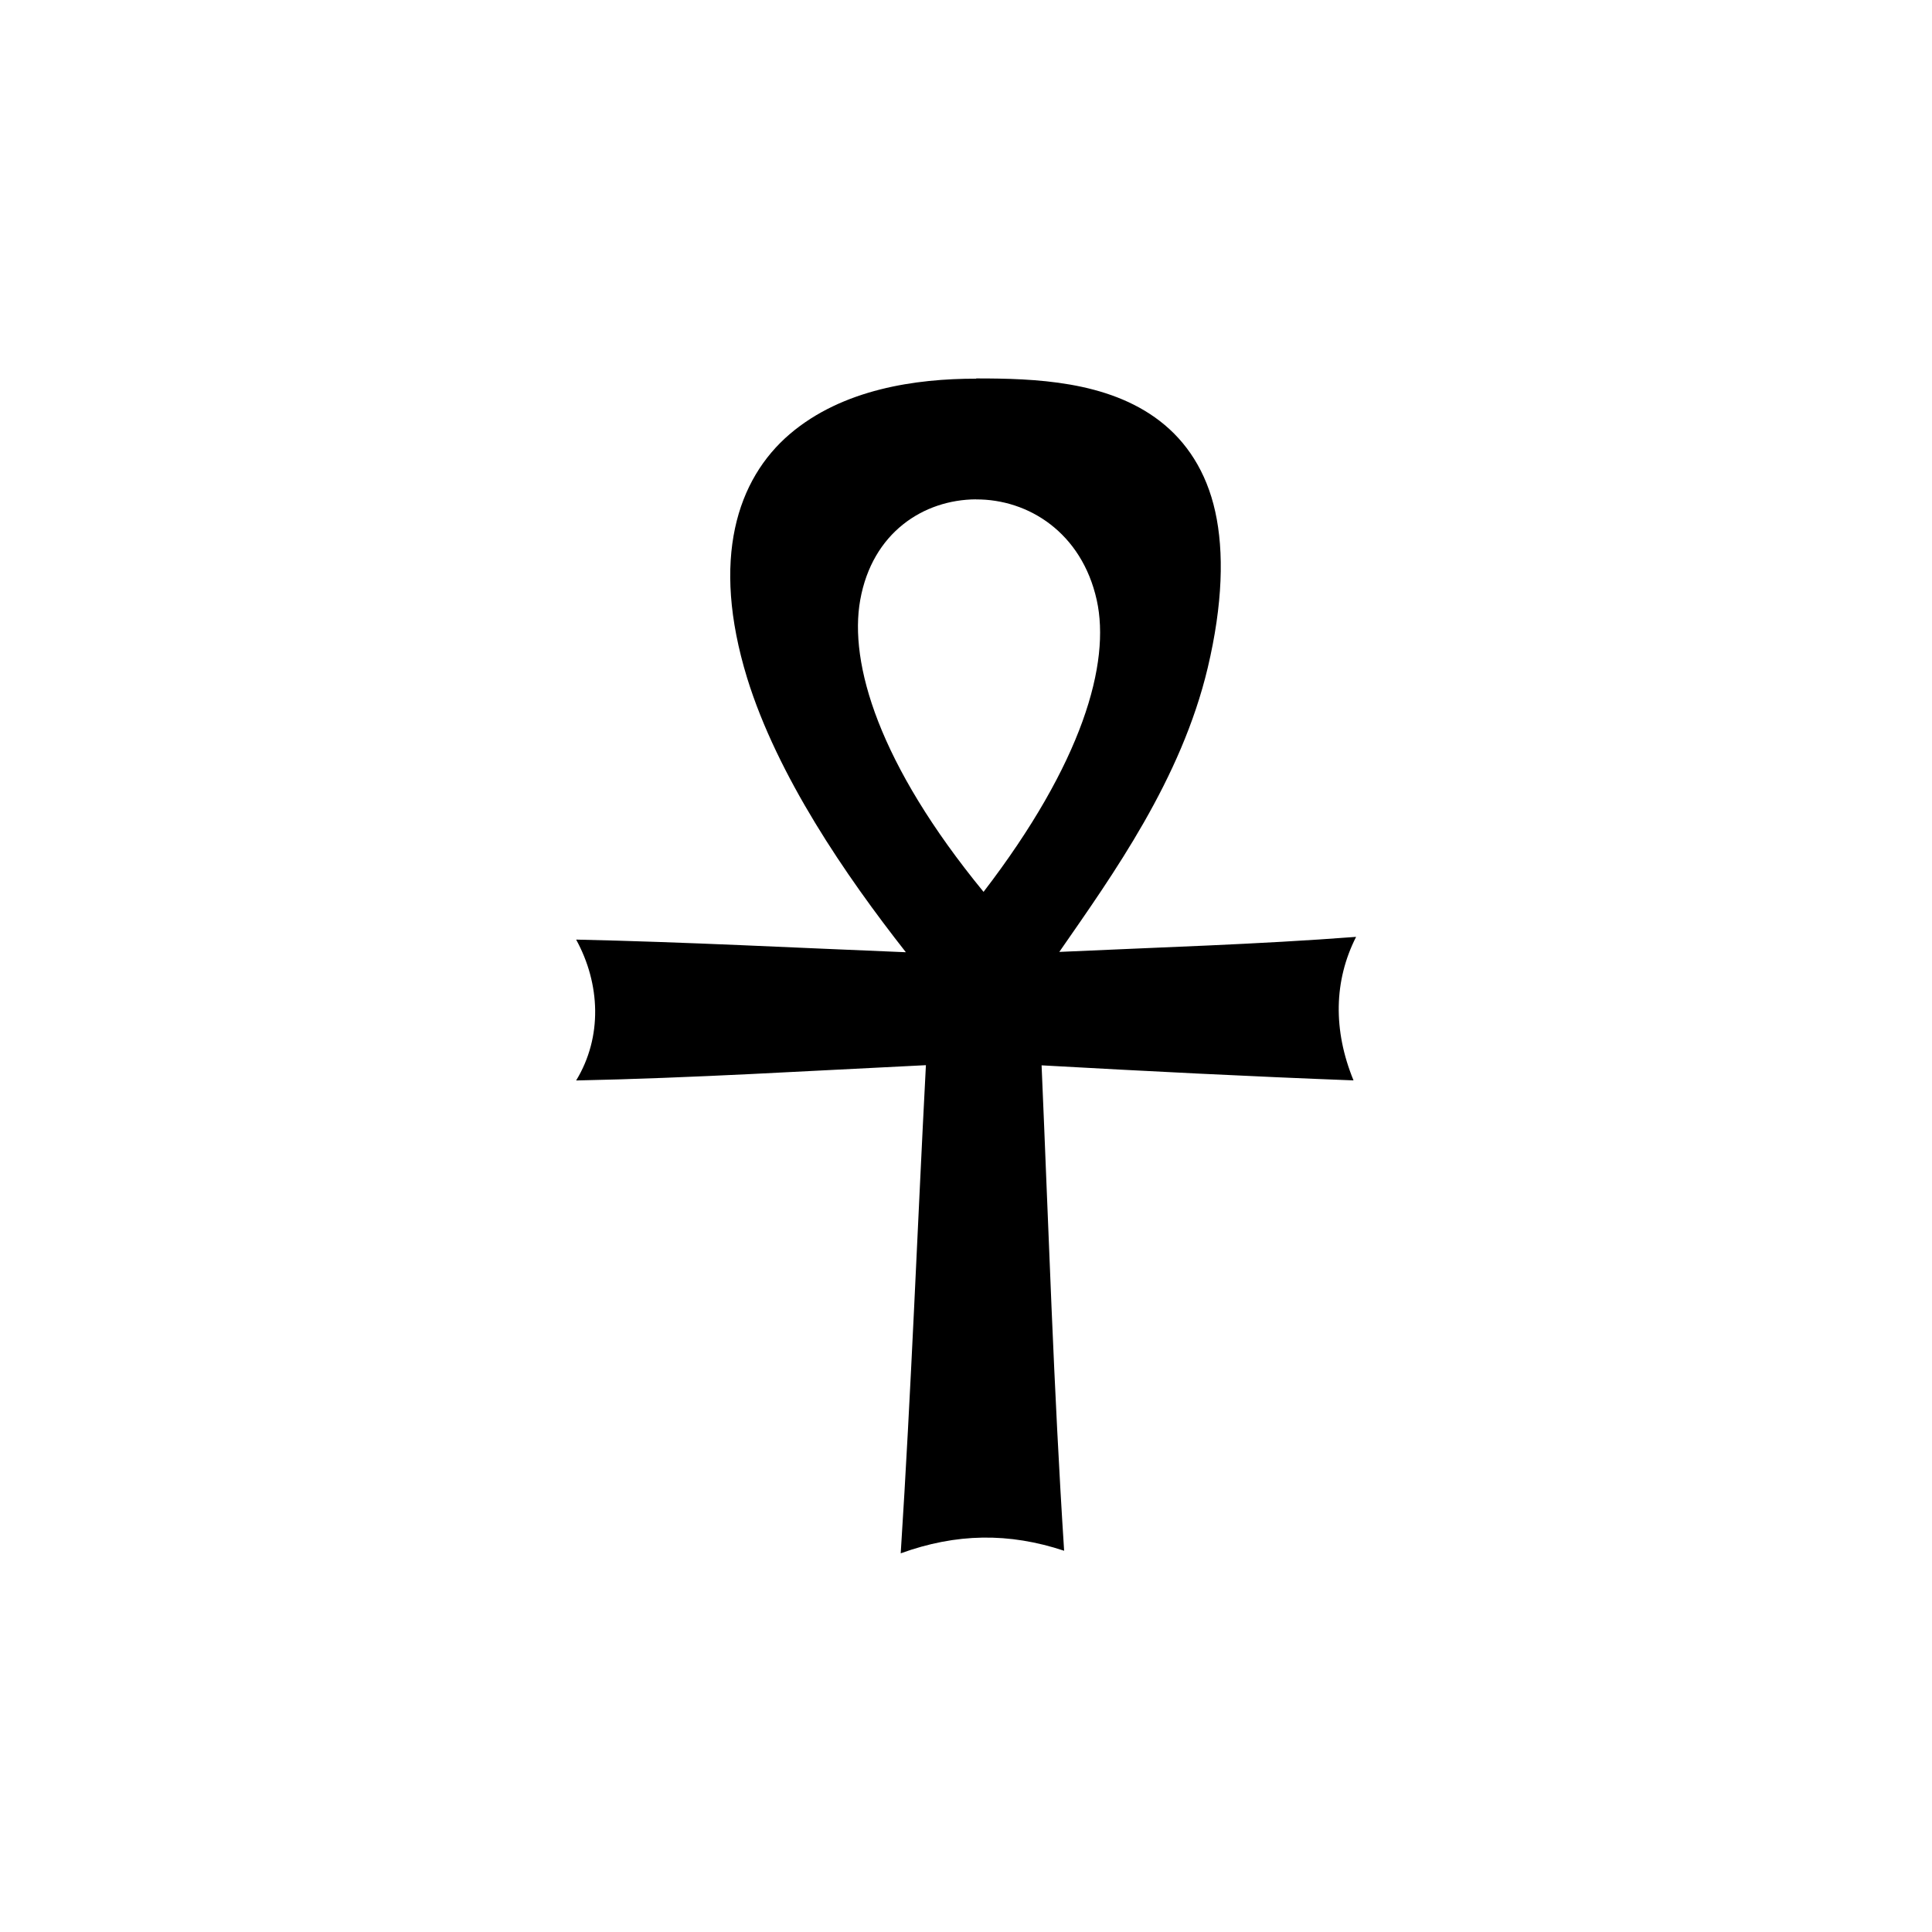
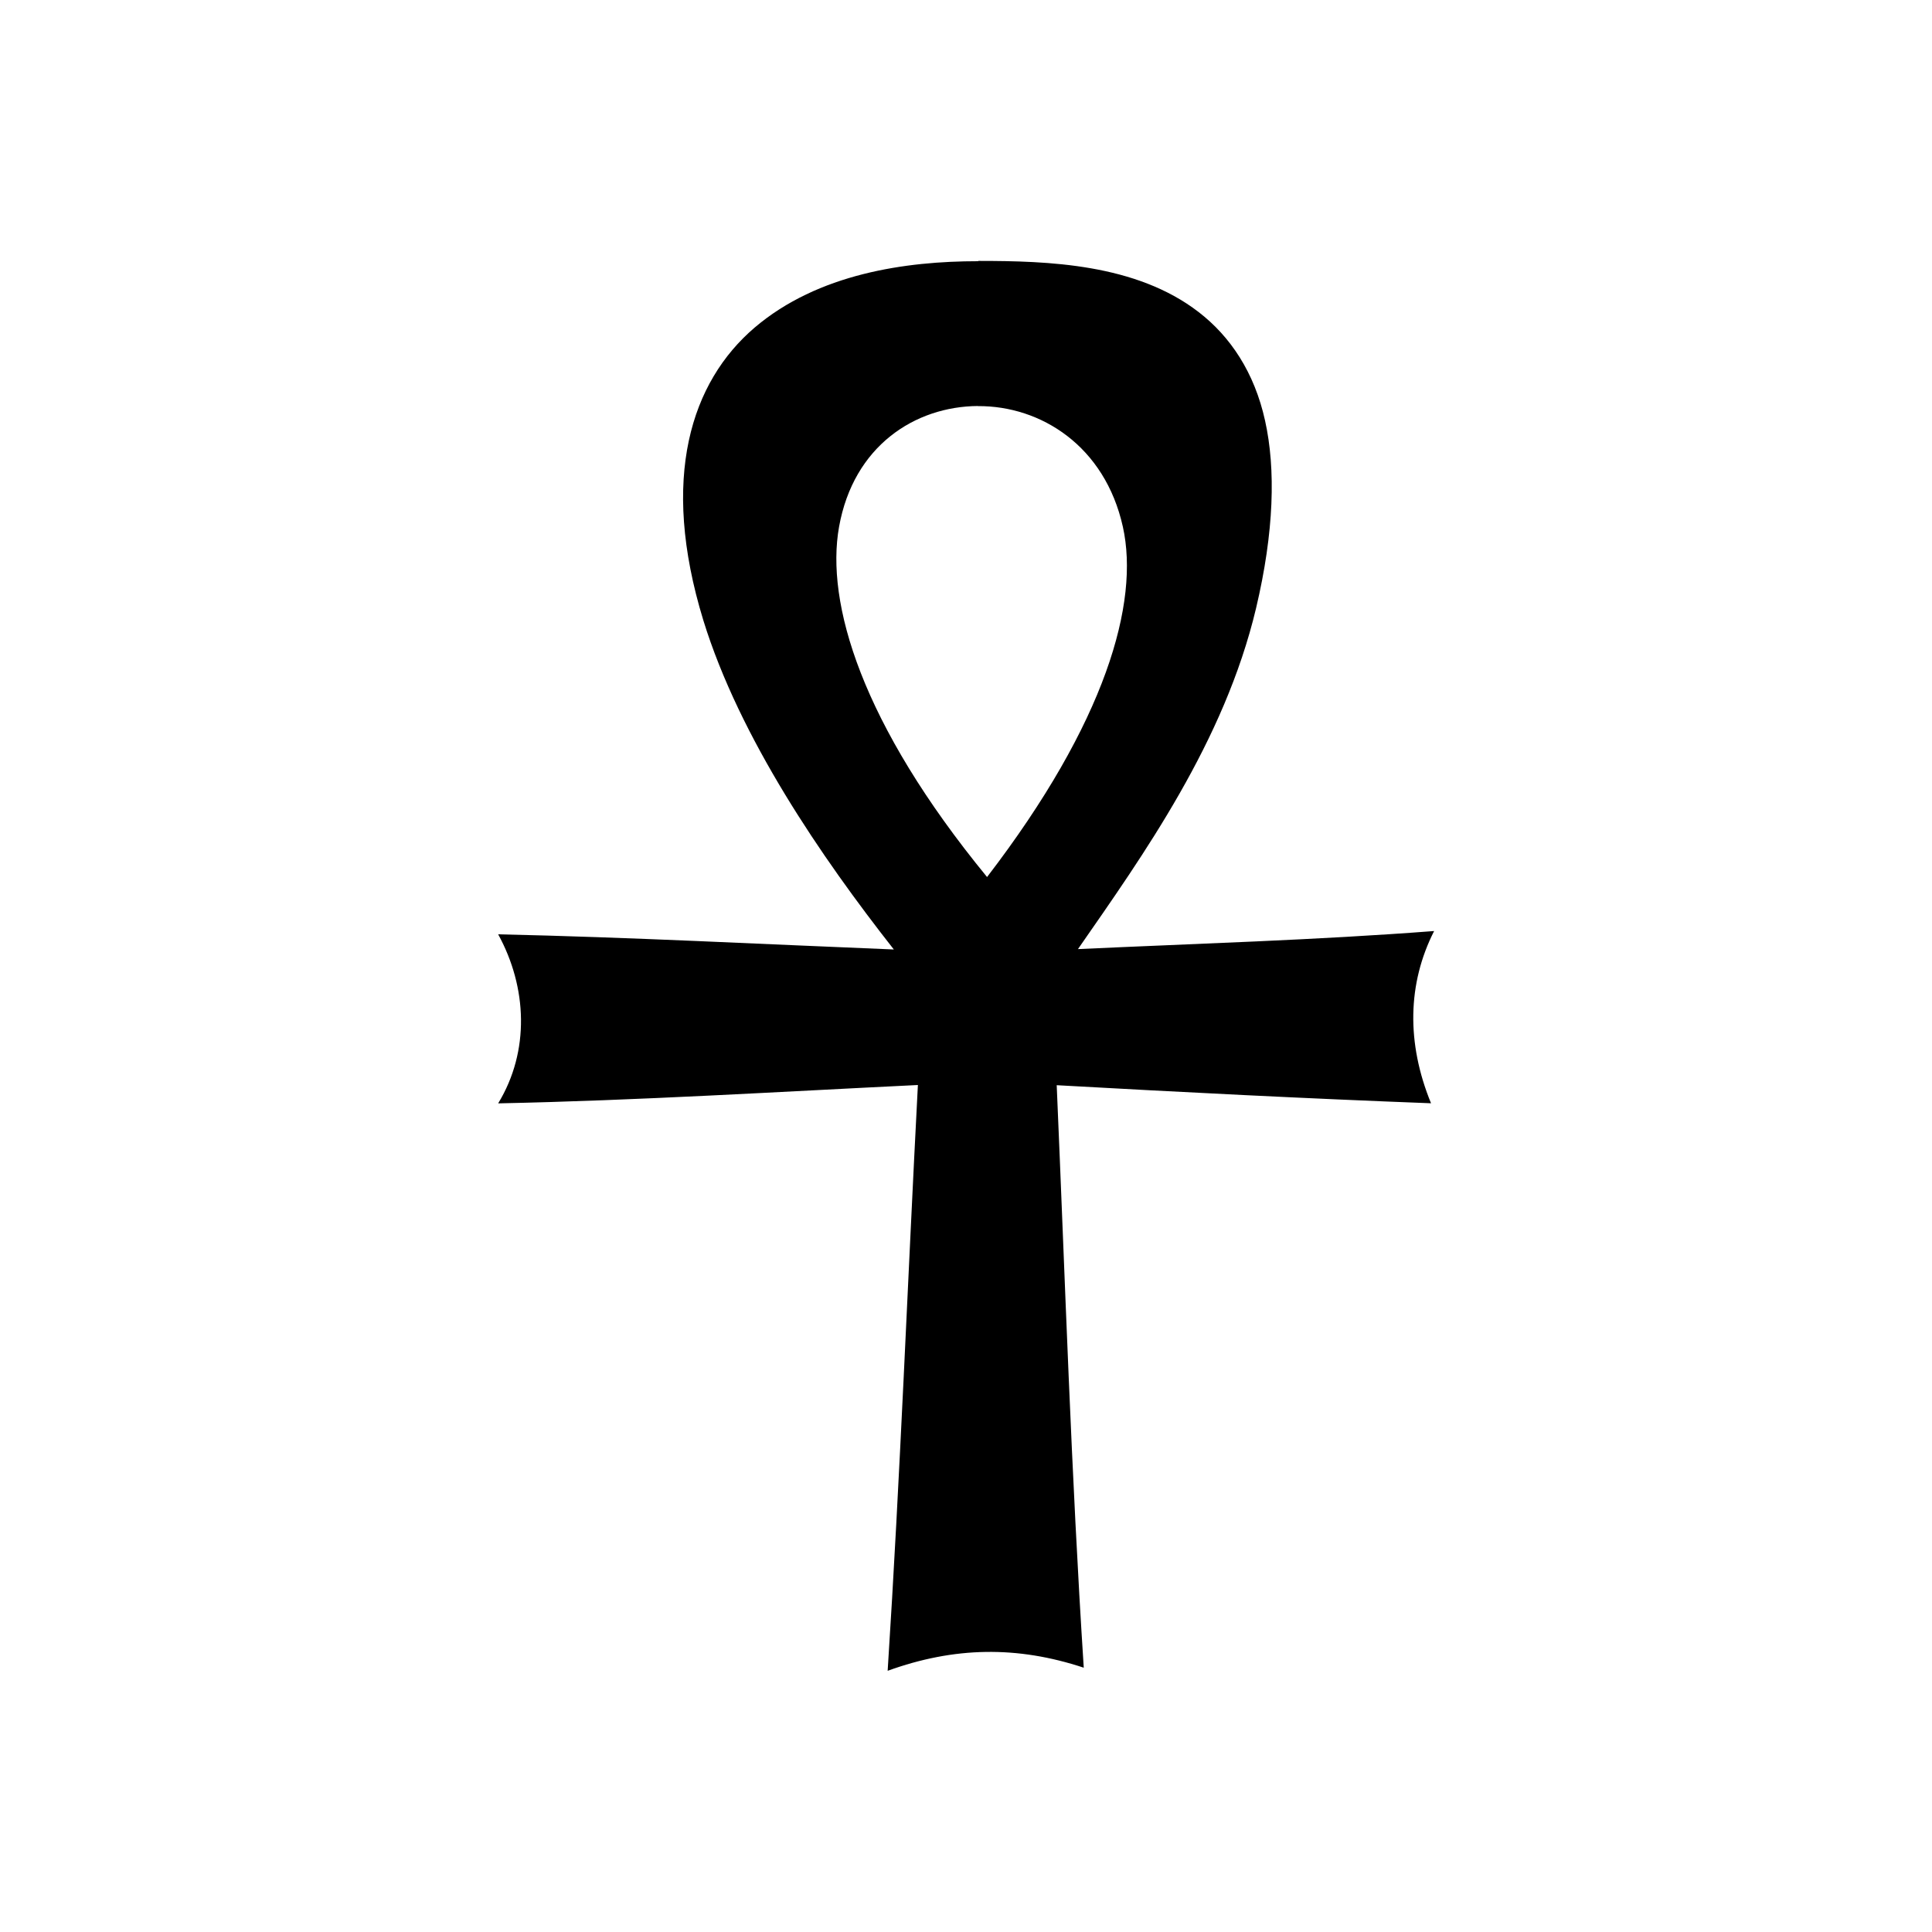
- <svg xmlns="http://www.w3.org/2000/svg" width="24" height="24" viewBox="0 0 24 24">
+ <svg xmlns="http://www.w3.org/2000/svg" width="20" height="20" viewBox="2 2 20 20">
  <g id="hiero">
    <path id="ankh" d="M12.124 4.704c-.743 0-1.655.127-2.313.688-.655.56-.983 1.552-.53 3.03.376 1.217 1.222 2.452 1.972 3.407-1.367-.055-2.73-.127-4.096-.157.3.547.33 1.208 0 1.75 1.45-.03 2.897-.12 4.345-.19-.106 2.022-.183 4.045-.313 6.064.69-.25 1.342-.26 2.03-.032-.13-2.007-.193-4.02-.28-6.03 1.29.072 2.584.138 3.875.187-.256-.624-.244-1.24.032-1.783-1.226.094-2.458.13-3.687.187.675-.973 1.515-2.145 1.844-3.53.187-.79.204-1.44.093-1.94-.11-.5-.36-.872-.687-1.124-.65-.502-1.56-.53-2.28-.53zm0 1.5c.65-.004 1.314.412 1.5 1.25.174.785-.176 2.022-1.406 3.625-1.304-1.59-1.673-2.84-1.532-3.626.15-.838.787-1.246 1.438-1.25z" />
  </g>
</svg>
